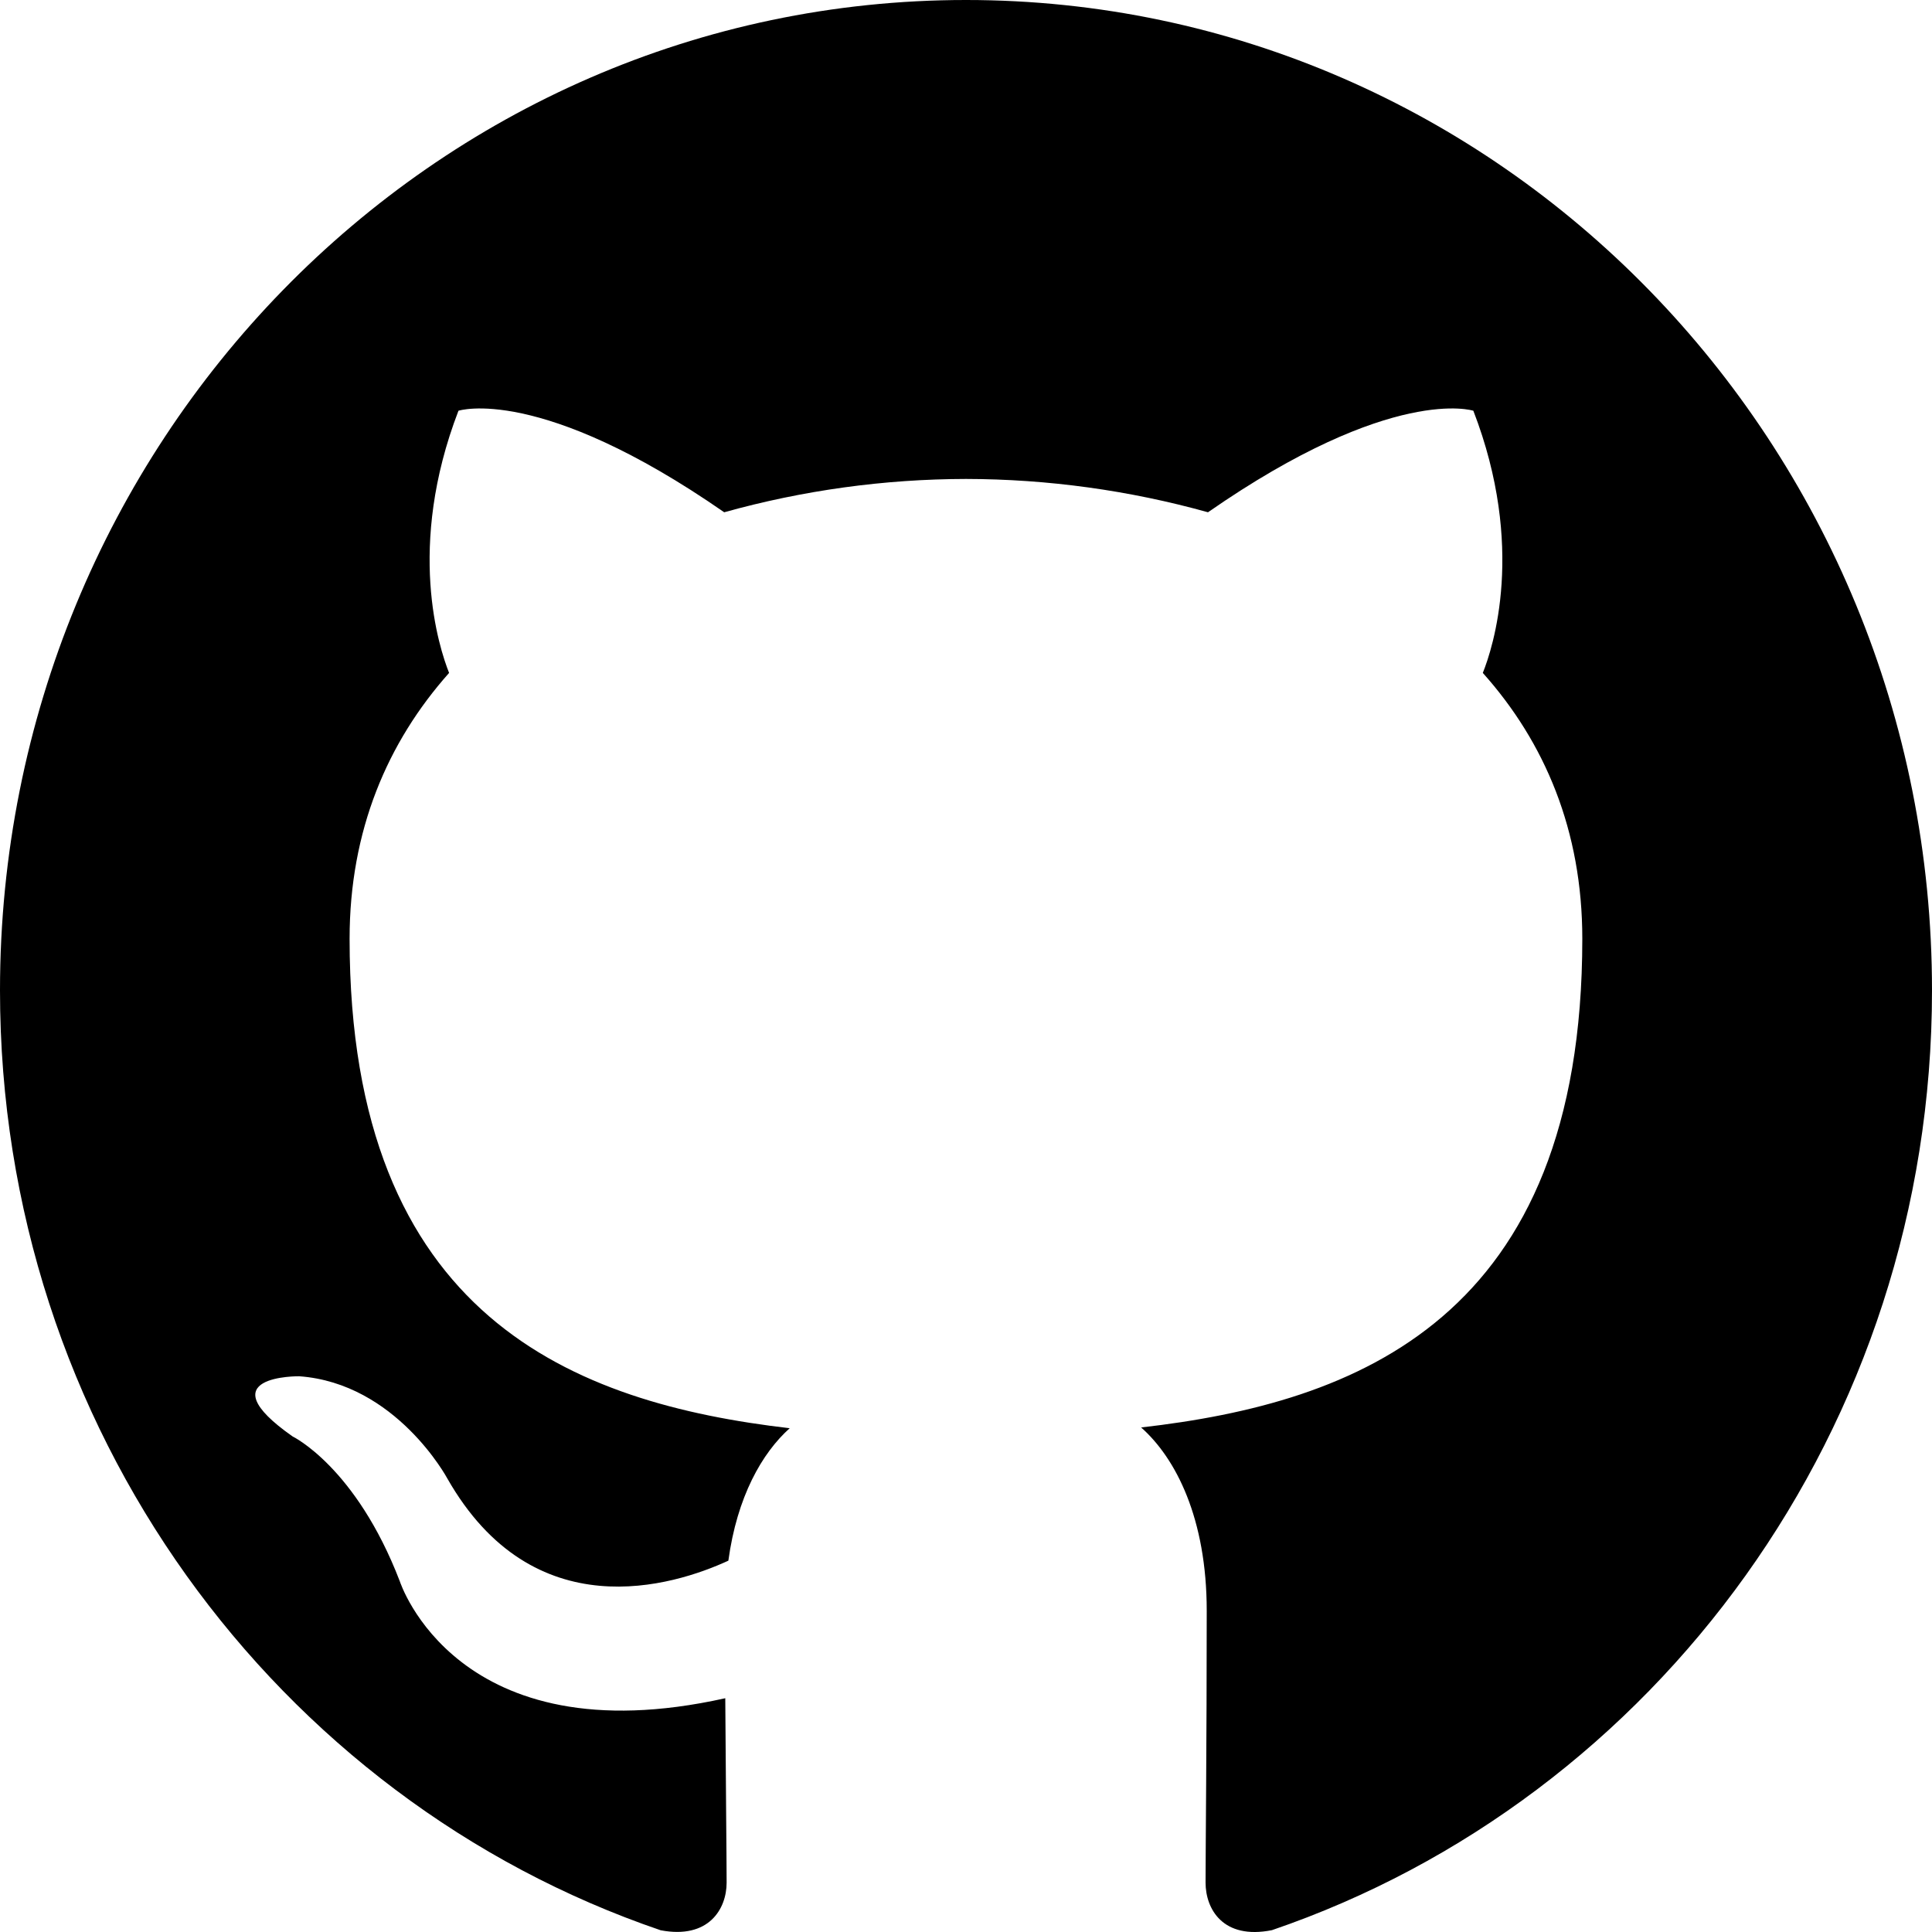
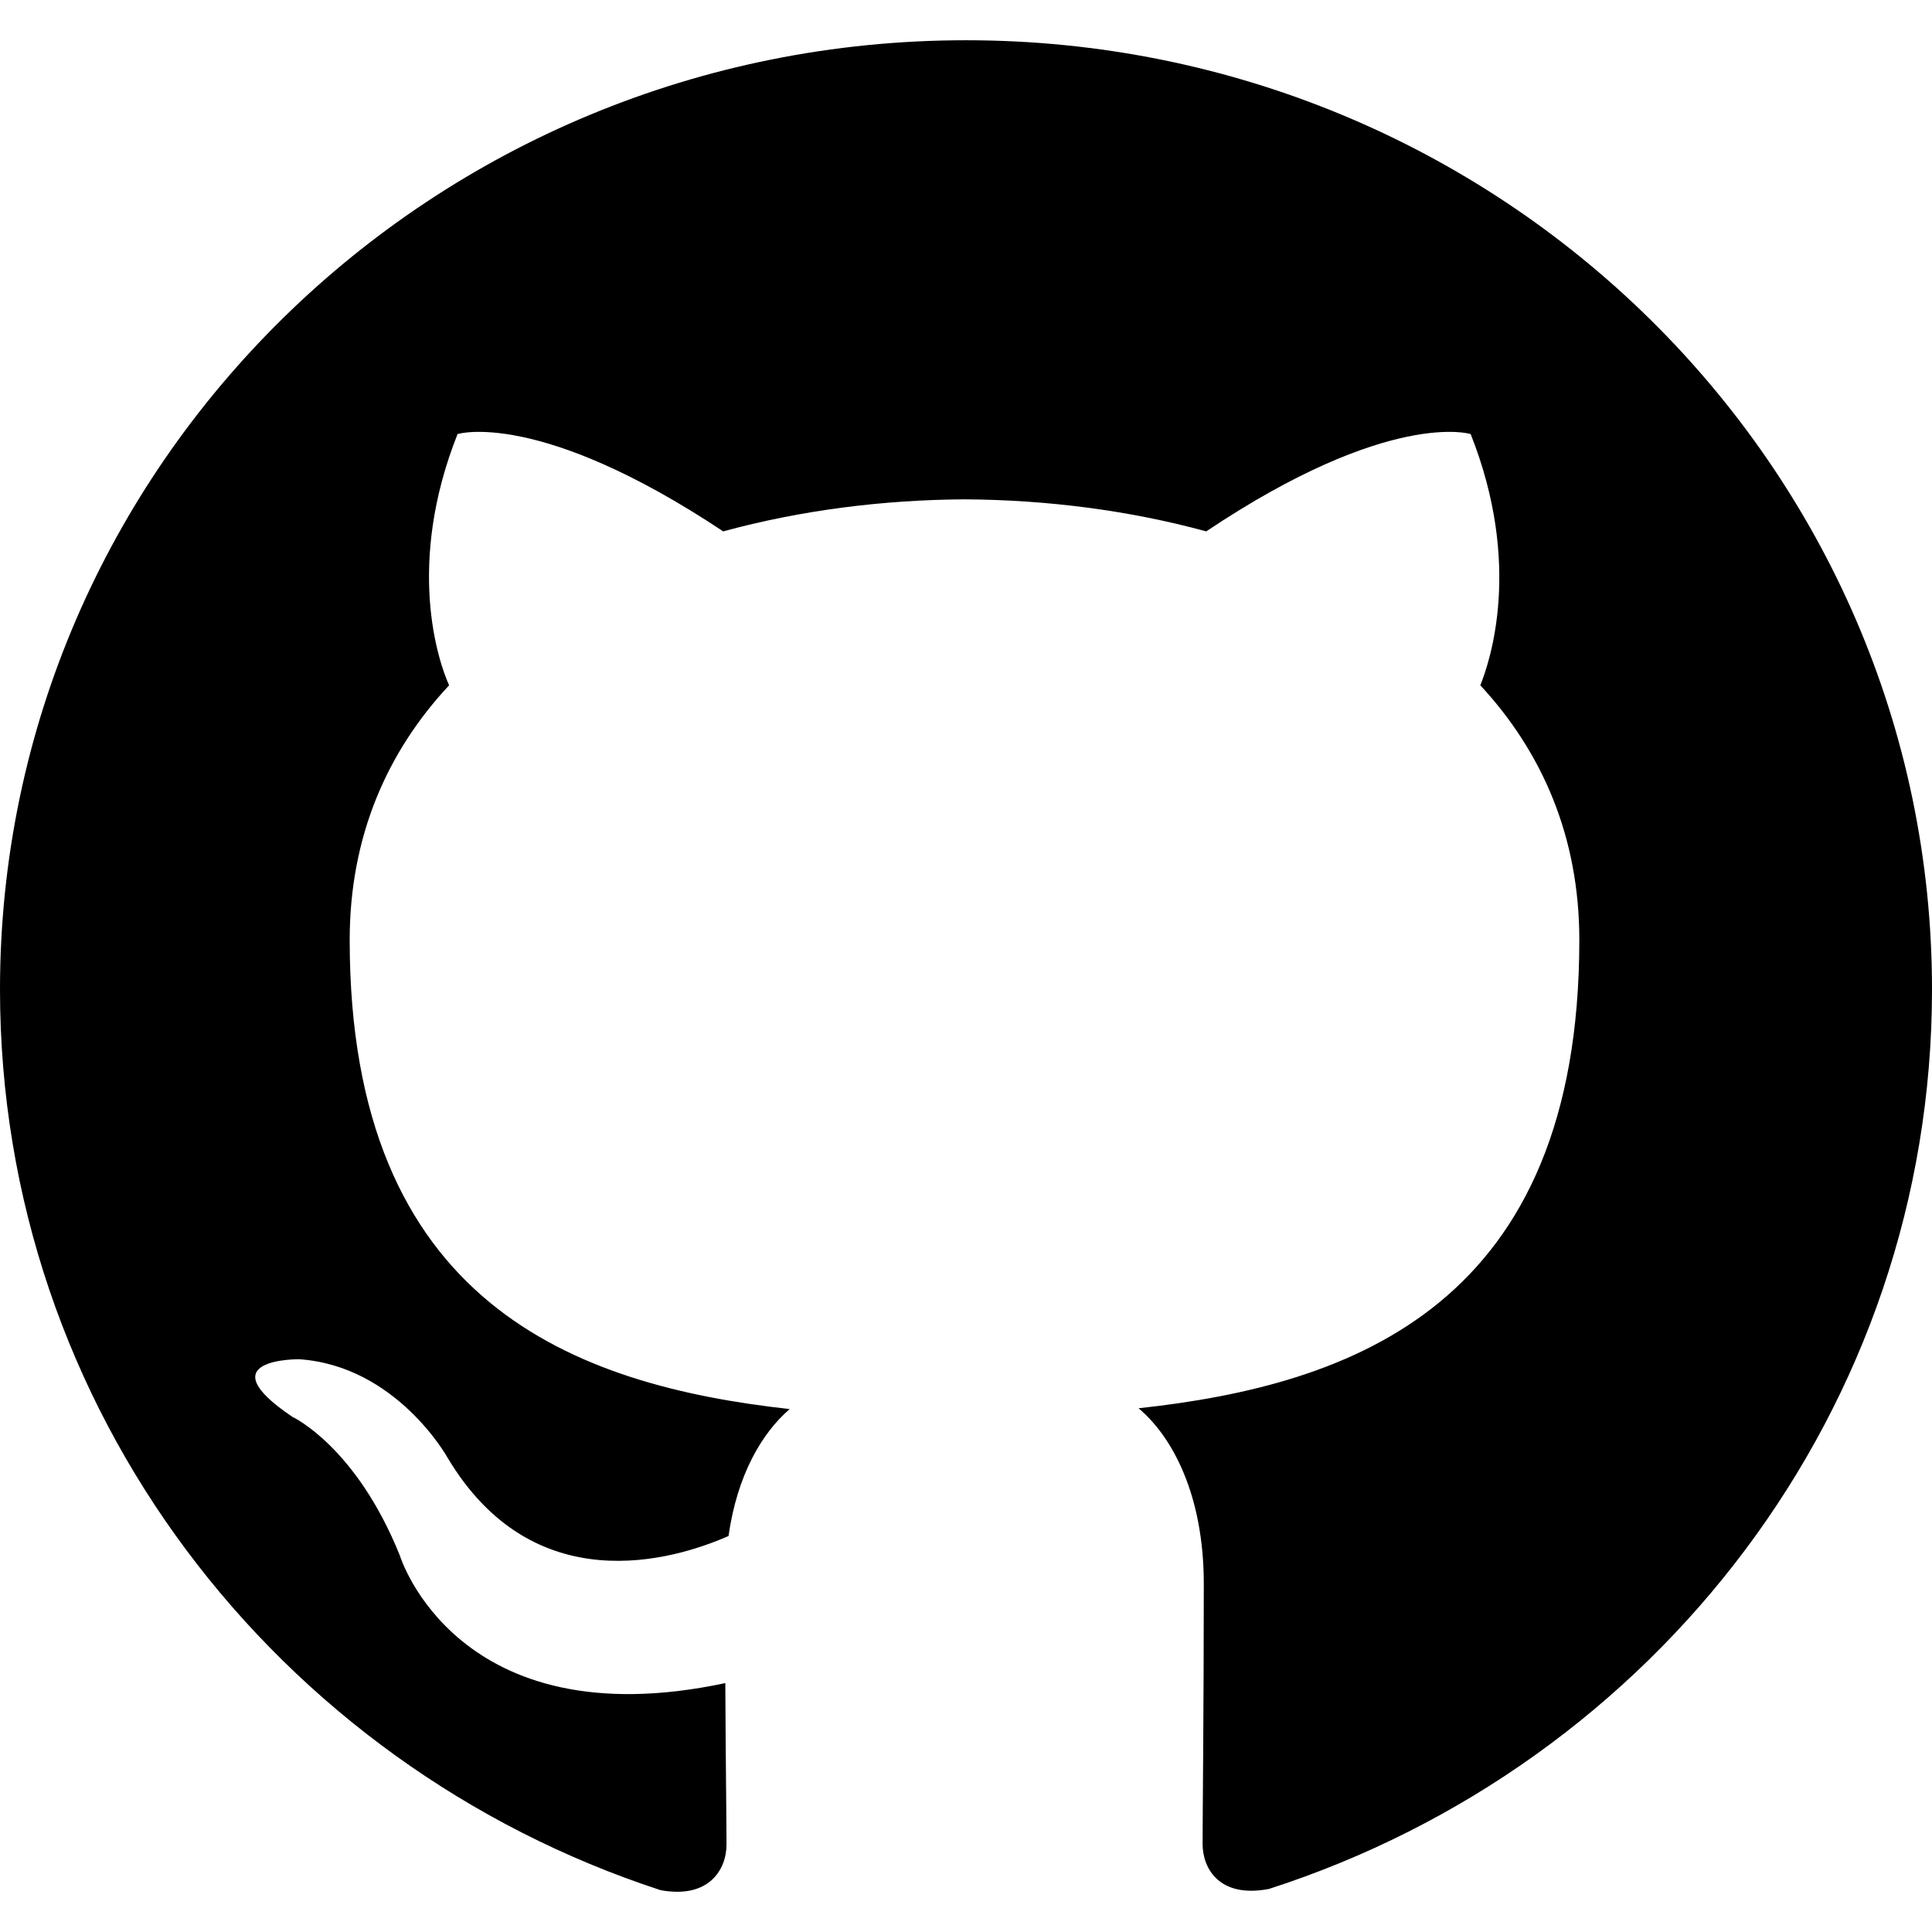
- <svg xmlns="http://www.w3.org/2000/svg" width="20" height="20">
-   <path d="M10 0c5.523 0 10 4.59 10 10.253 0 4.529-2.862 8.371-6.833 9.728-.507.101-.687-.219-.687-.492 0-.338.012-1.442.012-2.814 0-.956-.32-1.58-.679-1.898 2.227-.254 4.567-1.121 4.567-5.059 0-1.12-.388-2.034-1.03-2.752.104-.259.447-1.302-.098-2.714 0 0-.838-.275-2.747 1.051A9.396 9.396 0 0010 4.958a9.375 9.375 0 00-2.503.345C5.586 3.977 4.746 4.252 4.746 4.252c-.543 1.412-.2 2.455-.097 2.714-.639.718-1.03 1.632-1.03 2.752 0 3.928 2.335 4.808 4.556 5.067-.286.256-.545.708-.635 1.371-.57.262-2.018.715-2.91-.852 0 0-.529-.985-1.533-1.057 0 0-.975-.013-.068.623 0 0 .655.315 1.11 1.5 0 0 .587 1.83 3.369 1.21.005.857.014 1.665.014 1.909 0 .271-.184.588-.683.493C2.865 18.627 0 14.783 0 10.253 0 4.59 4.478 0 10 0" fill="#000" fill-rule="evenodd" />
+ <svg xmlns="http://www.w3.org/2000/svg" id="Bold" enable-background="new 0 0 24 24" height="512" viewBox="0 0 24 24" width="512">
+   <path d="m12 .5c-6.63 0-12 5.28-12 11.792 0 5.211 3.438 9.63 8.205 11.188.6.111.82-.254.82-.567 0-.28-.01-1.022-.015-2.005-3.338.711-4.042-1.582-4.042-1.582-.546-1.361-1.335-1.725-1.335-1.725-1.087-.731.084-.716.084-.716 1.205.082 1.838 1.215 1.838 1.215 1.07 1.803 2.809 1.282 3.495.981.108-.763.417-1.282.76-1.577-2.665-.295-5.466-1.309-5.466-5.827 0-1.287.465-2.339 1.235-3.164-.135-.298-.54-1.497.105-3.121 0 0 1.005-.316 3.3 1.209.96-.262 1.98-.392 3-.398 1.02.006 2.04.136 3 .398 2.28-1.525 3.285-1.209 3.285-1.209.645 1.624.24 2.823.12 3.121.765.825 1.23 1.877 1.23 3.164 0 4.53-2.805 5.527-5.475 5.817.42.354.81 1.077.81 2.182 0 1.578-.015 2.846-.015 3.229 0 .309.21.678.825.56 4.801-1.548 8.236-5.97 8.236-11.173 0-6.512-5.373-11.792-12-11.792z" />
</svg>
